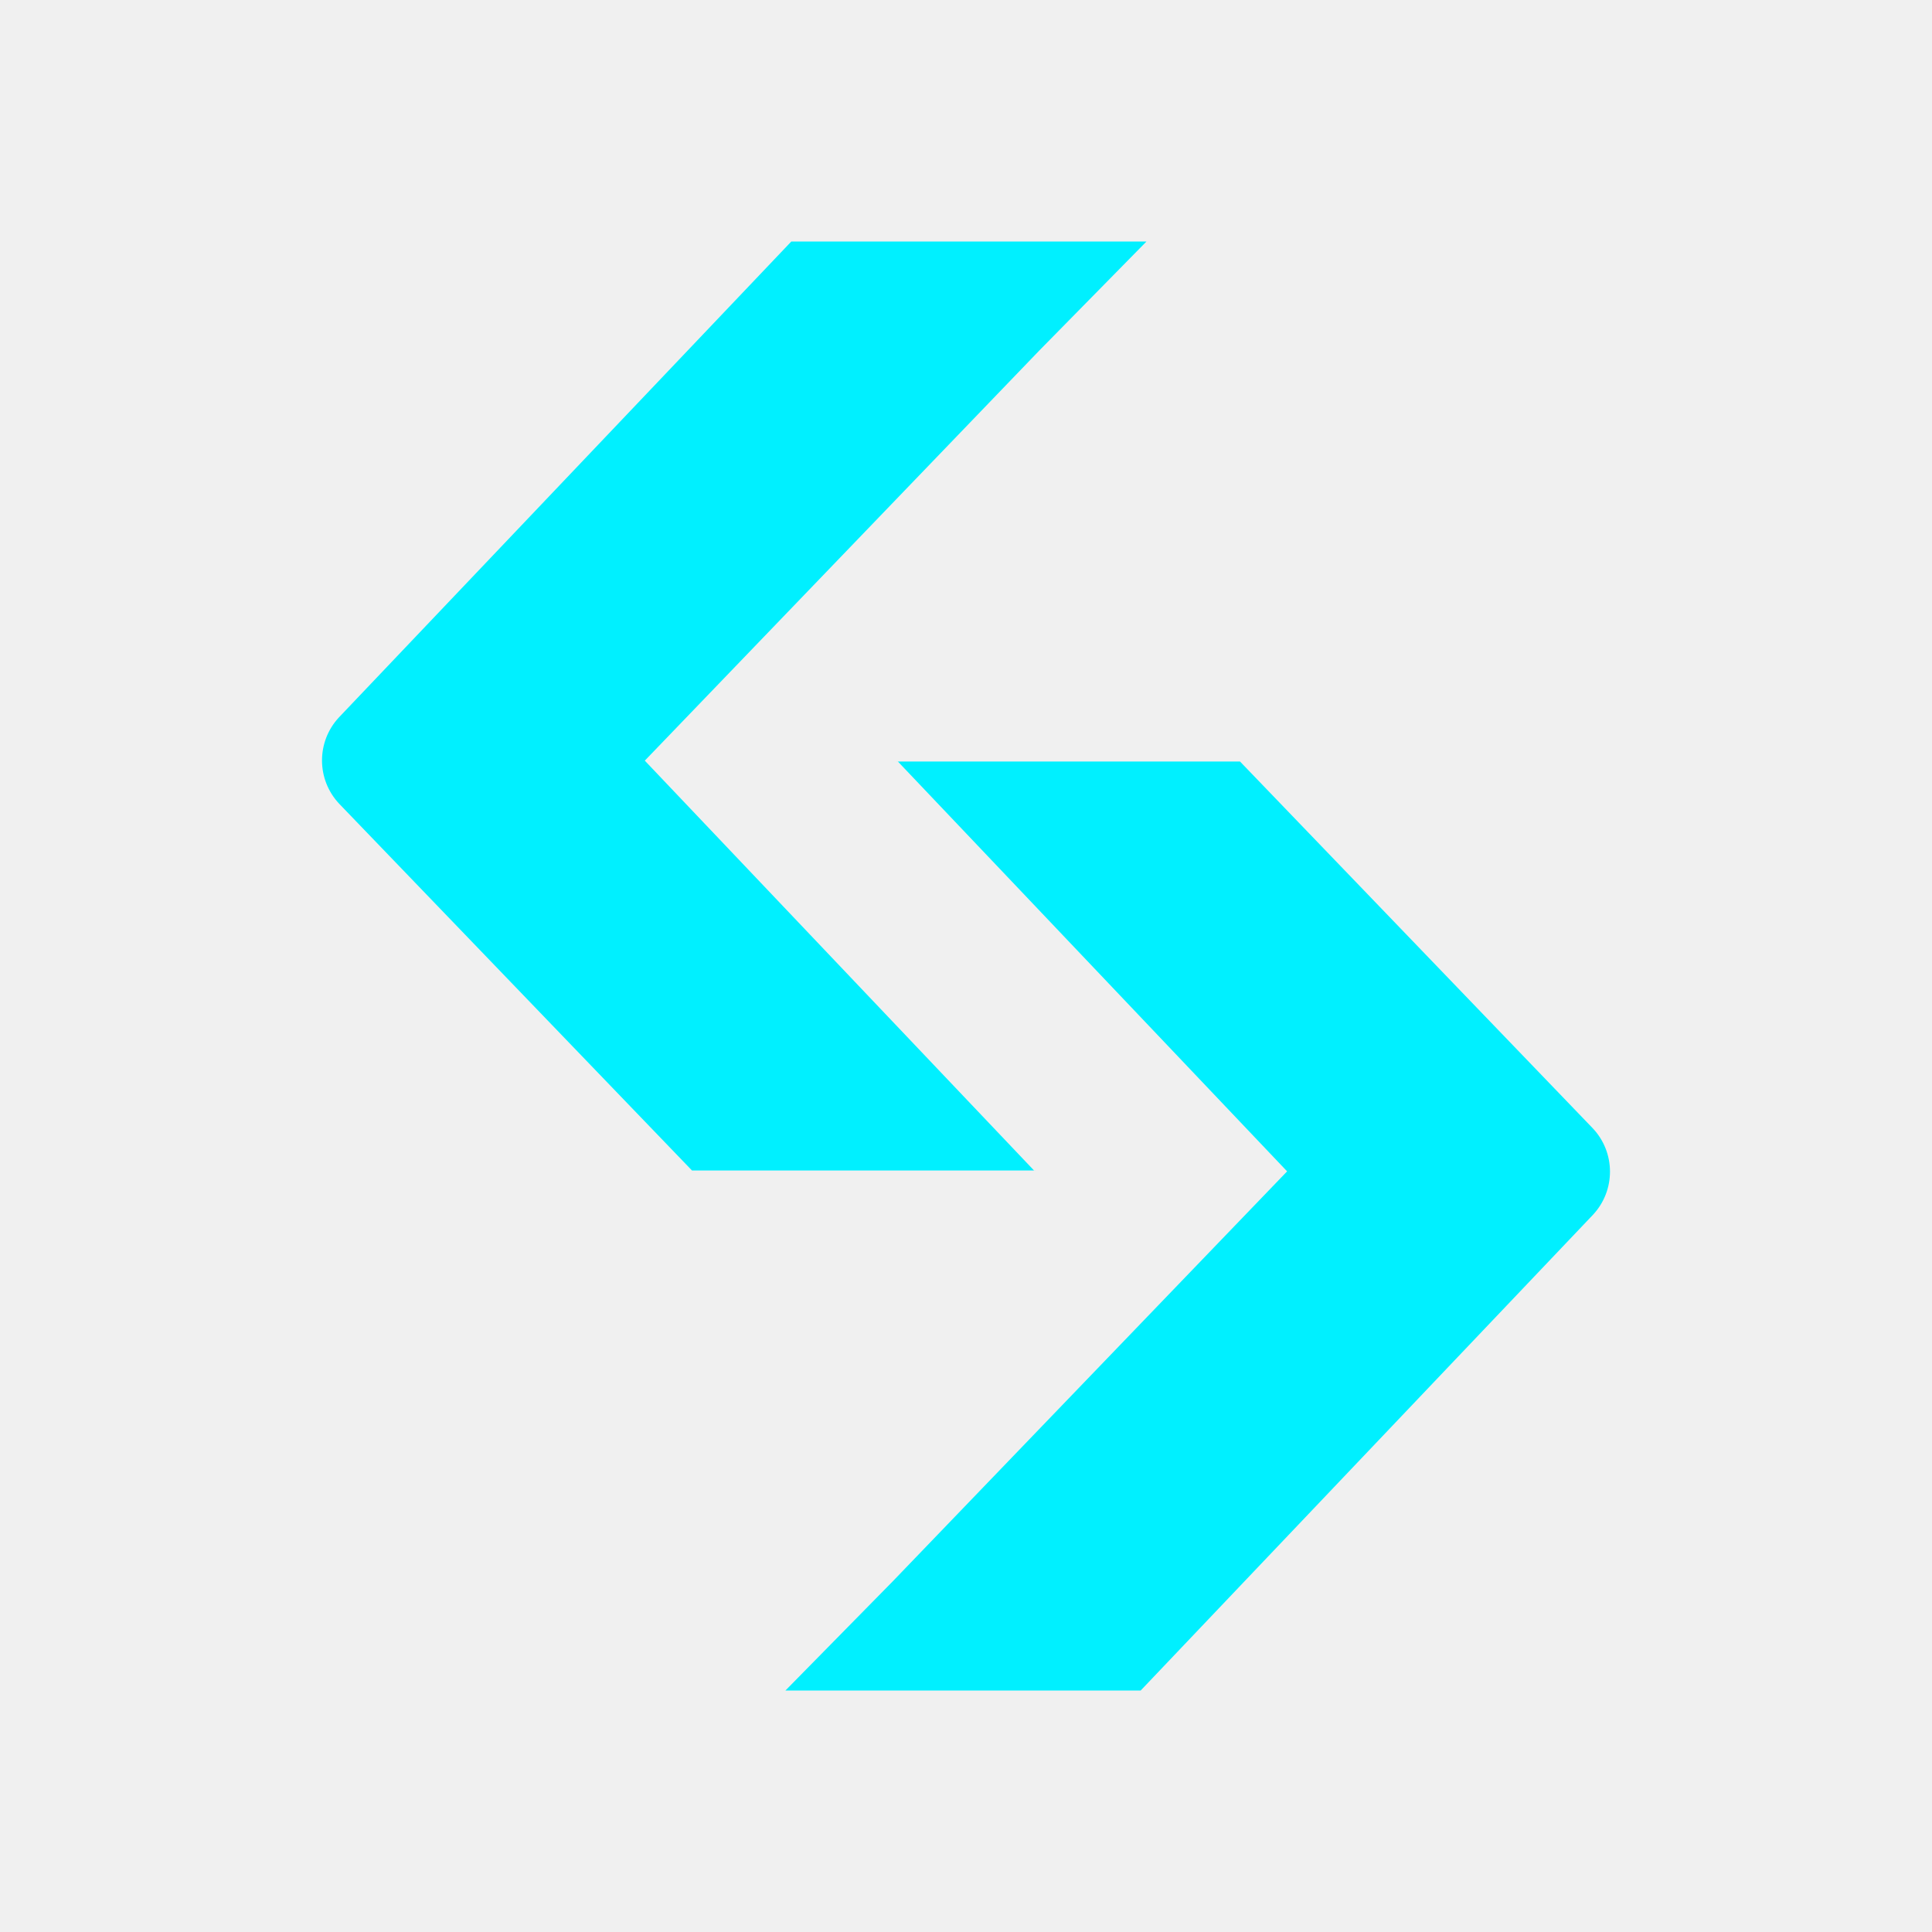
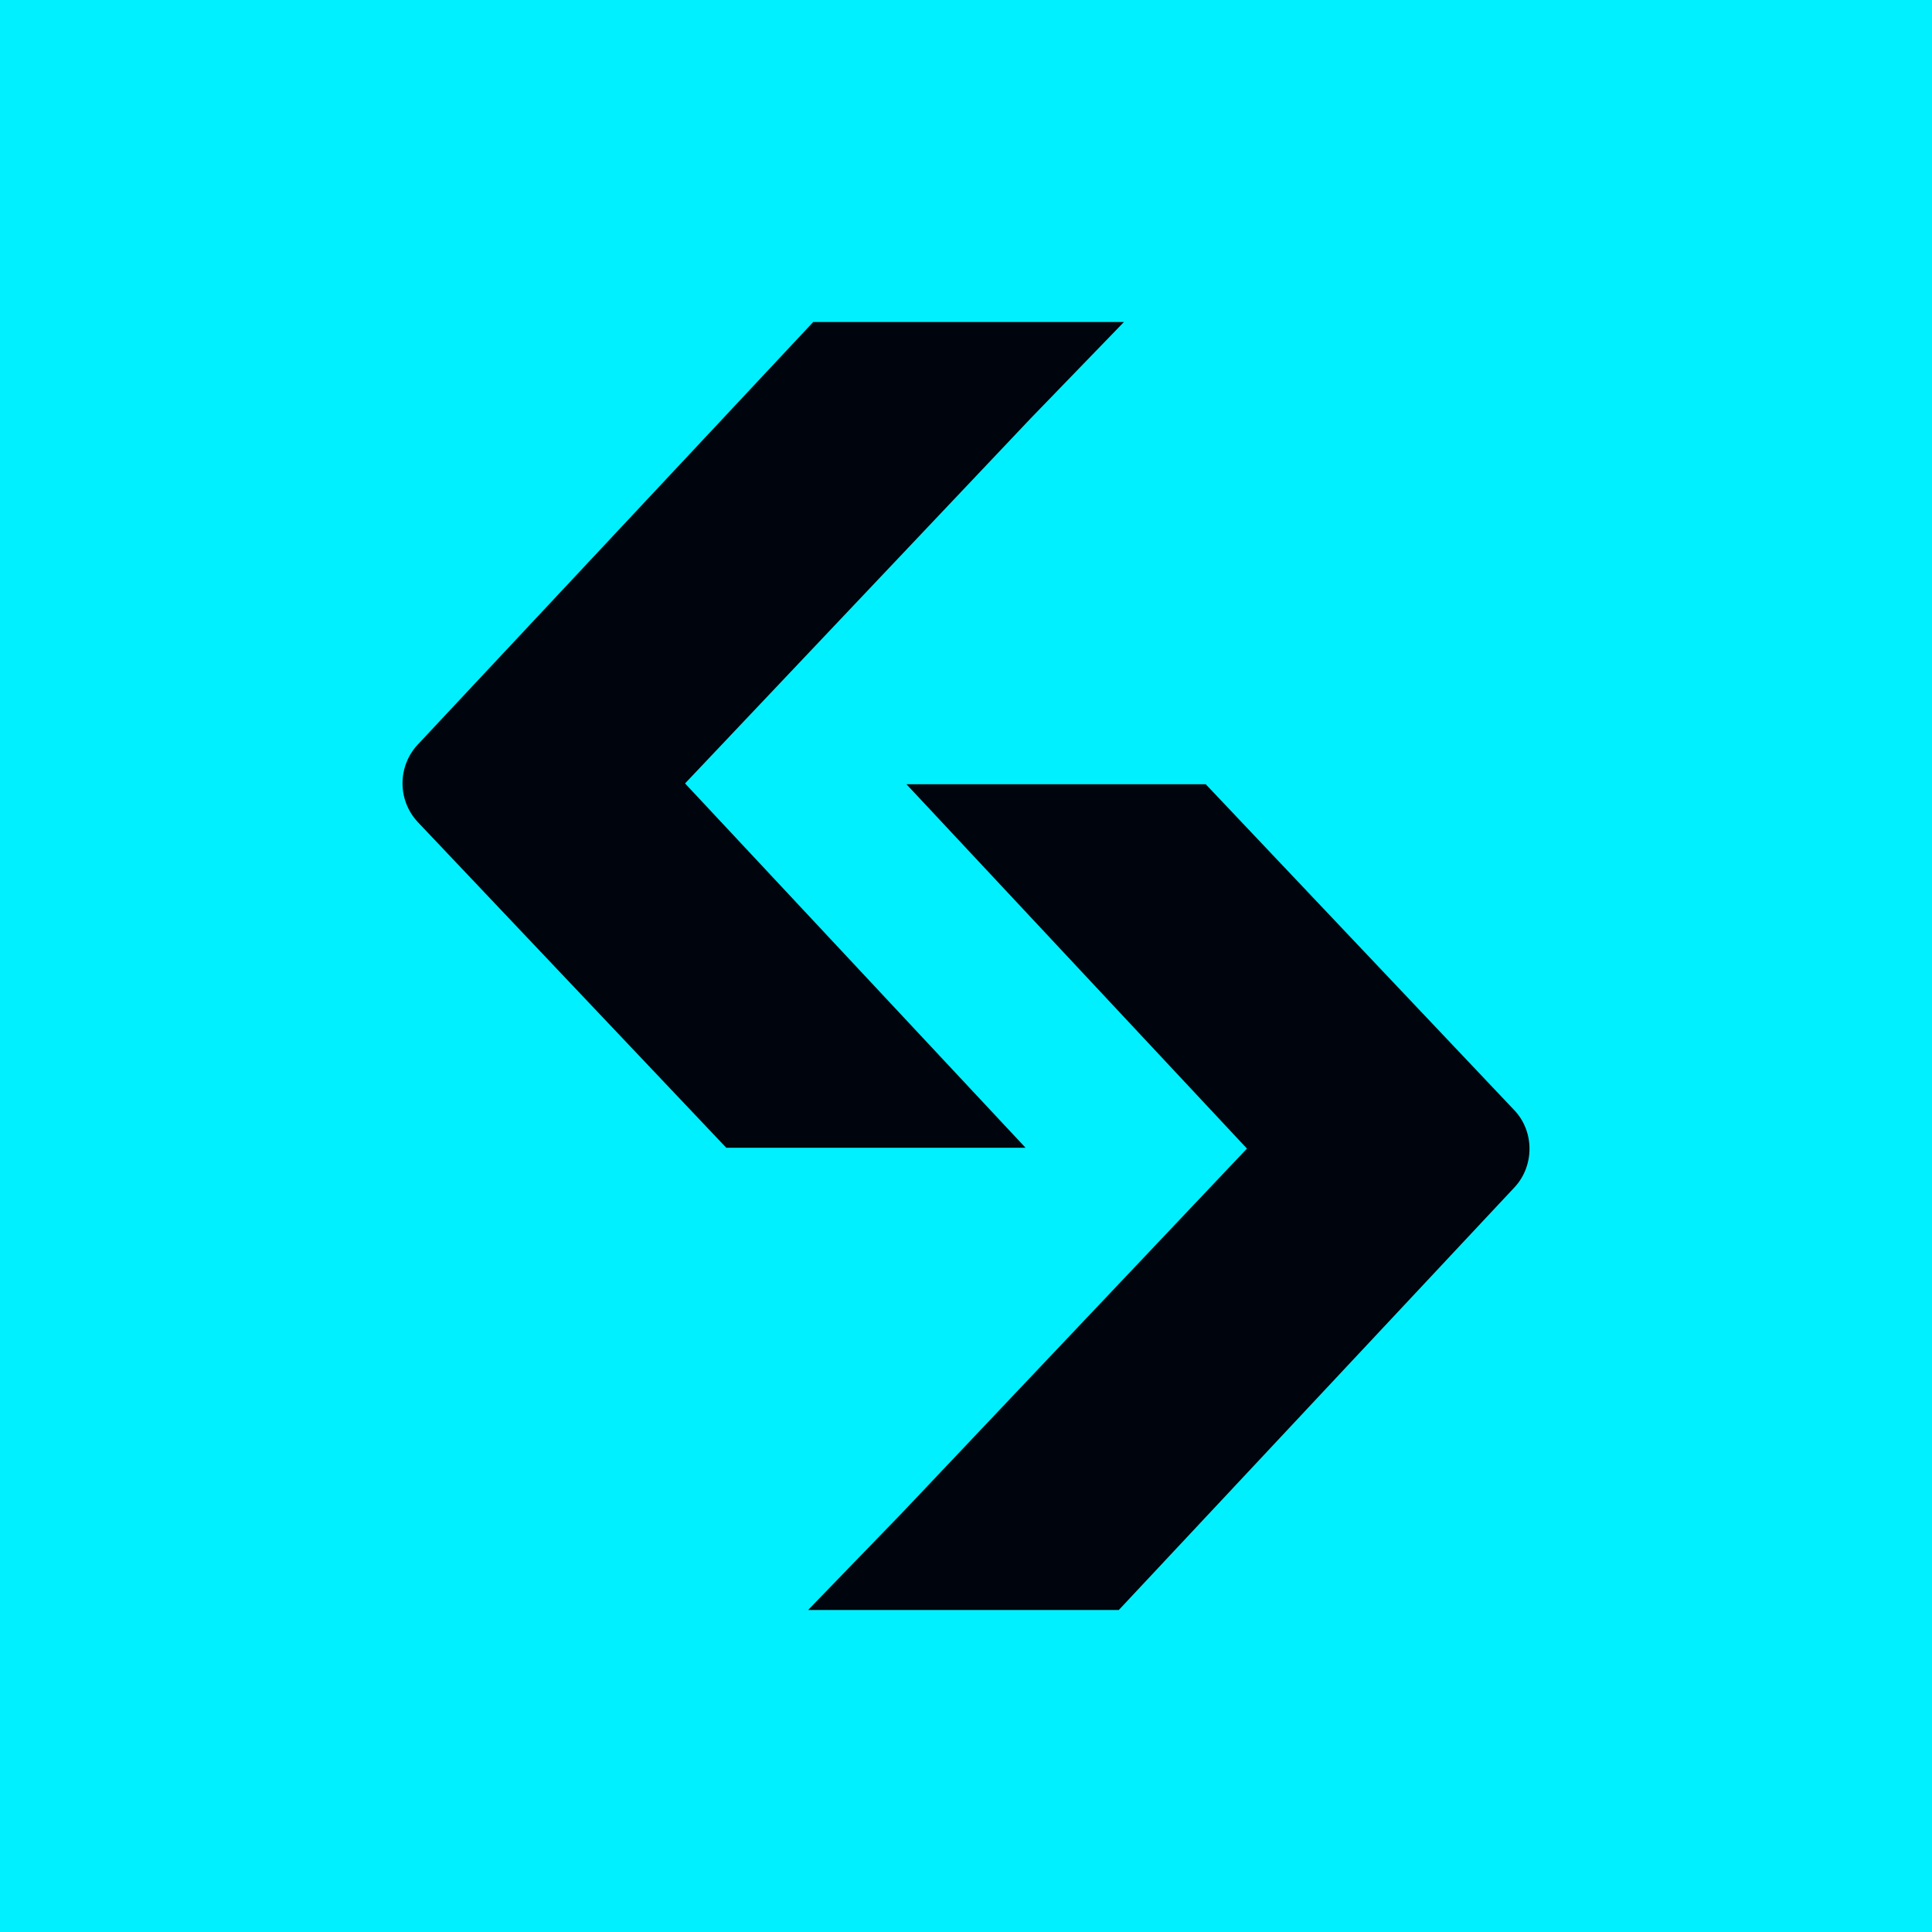
<svg xmlns="http://www.w3.org/2000/svg" width="24" height="24" fill="none" viewBox="0 0 24 24">
-   <path fill="#00F0FF" d="M11.121 9.46h4.283l4.381 4.555a.785.785 0 0 1 .003 1.076L14.17 21H9.757l1.334-1.357 4.898-5.092-4.836-5.092" />
-   <path fill="#00F0FF" d="M12.879 14.54H8.596L4.215 9.986a.785.785 0 0 1-.003-1.076L9.83 3h4.412l-1.334 1.357L8.01 9.449l4.836 5.092" />
+   <g clip-path="url(#bitget__a)">
+     <path fill="#00F0FF" d="M24 0H0v24h24z" />
+     <path fill="#00040C" d="M11.23 9.742h3.748l3.834 4.05c.25.263.25.69.003.956L13.898 20h-3.86l1.167-1.206 4.285-4.526-4.23-4.526" />
+     <path fill="#00040C" d="M12.769 14.258H9.022L5.188 10.21a.706.706 0 0 1-.003-.956L10.102 4h3.86l-1.167 1.206L8.51 9.732l4.23 4.526" />
+   </g>
+   <defs>
+     <clipPath id="bitget__a">
+       <path fill="#fff" d="M0 0h24v24H0z" />
+     </clipPath>
+   </defs>
</svg>
